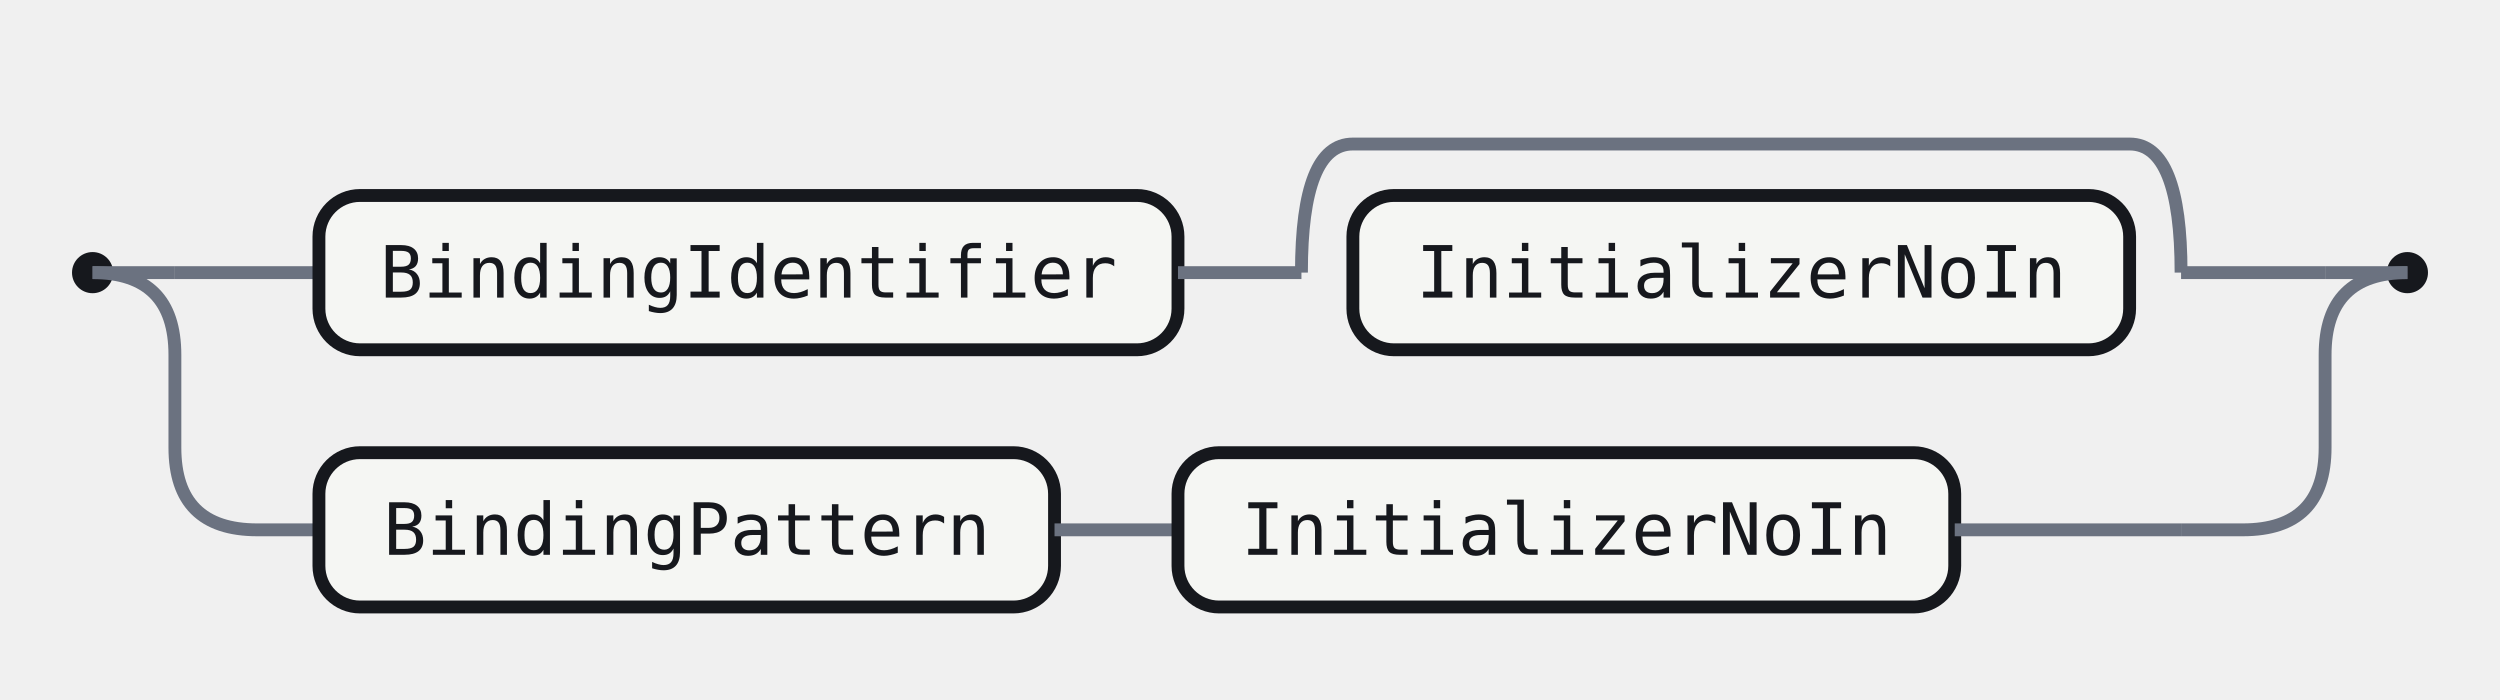
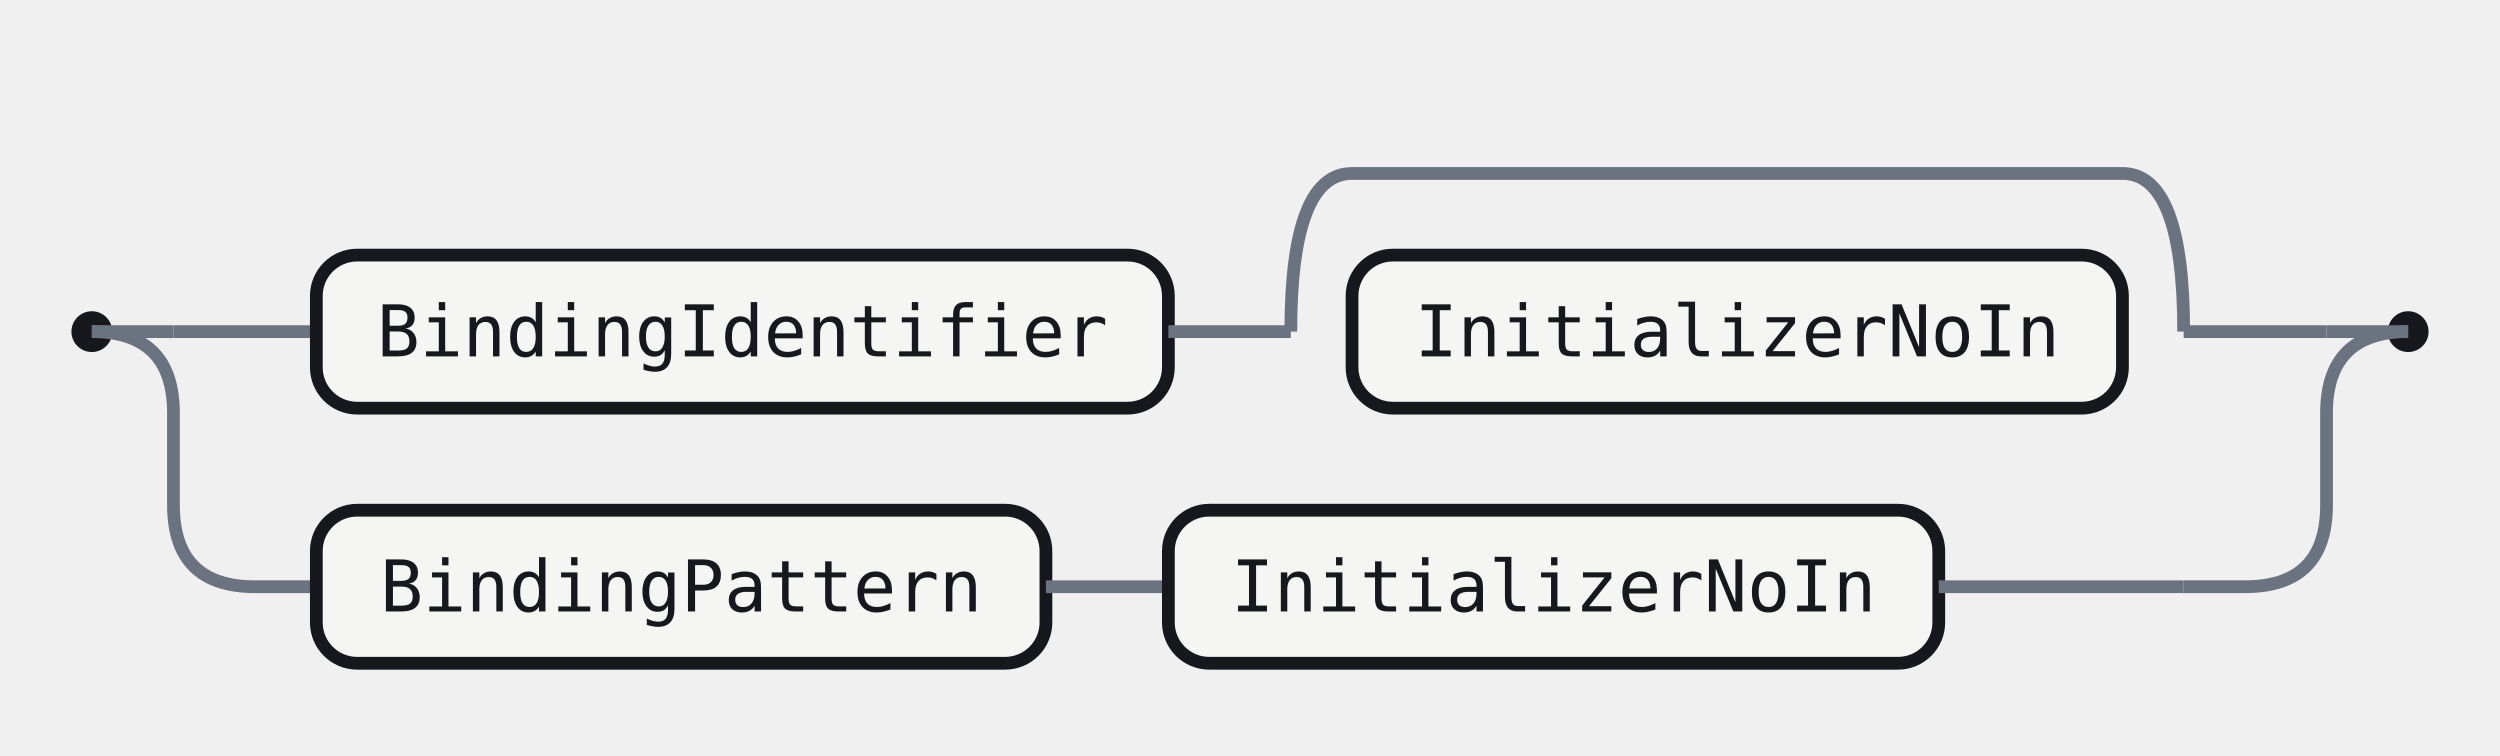
- <svg xmlns="http://www.w3.org/2000/svg" width="486" height="136" viewBox="0 0 486 136" role="img" aria-label="Railroad diagram for the VariableDeclarationNoIn rule">
+ <svg xmlns="http://www.w3.org/2000/svg" width="490" height="148" viewBox="0 0 490 148" role="img" aria-label="Railroad diagram for the VariableDeclarationNoIn rule">
  <style>.rr-track{fill:none;stroke:#6B7280;stroke-width:2.5}.rr-term{fill:#fff;stroke:#15B879;stroke-width:2.5}.rr-nonterm{fill:#F5F6F3;stroke:#16181D;stroke-width:2.5}.rr-text{fill:#16181D;font:14px 'Fira Code',ui-monospace,SFMono-Regular,Menlo,Consolas,monospace;font-feature-settings:"liga" 1,"calt" 1;}.rr-action-text{fill:#6B7280;font:14px 'Fira Code',ui-monospace,SFMono-Regular,Menlo,Consolas,monospace;font-style:italic;font-feature-settings:"liga" 1,"calt" 1;}.rr-cap{fill:#16181D}</style>
-   <circle class="rr-cap" cx="18" cy="53" r="4" />
-   <circle class="rr-cap" cx="468" cy="53" r="4" />
-   <path class="rr-track" d="M18 53 H34" />
-   <path class="rr-track" d="M452 53 H468" />
-   <path class="rr-track" d="M34 53 H62" />
+   <circle class="rr-cap" cx="18" cy="65" r="4" />
+   <circle class="rr-cap" cx="472" cy="65" r="4" />
+   <path class="rr-track" d="M18 65 H34" />
+   <path class="rr-track" d="M456 65 H472" />
+   <path class="rr-track" d="M34 65 H62" />
  <g class="rr-node rr-node-nonterm" data-rr-kind="nonterminal" data-rr-label="BindingIdentifier">
-     <rect class="rr-nonterm" x="62" y="38" width="167" height="30" rx="8" />
-     <text class="rr-text" x="145.5" y="53" text-anchor="middle" dominant-baseline="central">BindingIdentifier</text>
+     <rect class="rr-nonterm" x="62" y="50" width="167" height="30" rx="8" />
+     <text class="rr-text" x="145.5" y="65" text-anchor="middle" dominant-baseline="central">BindingIdentifier</text>
  </g>
-   <path class="rr-track" d="M229 53 H253" />
+   <path class="rr-track" d="M229 65 H253" />
  <g class="rr-node rr-node-nonterm" data-rr-kind="nonterminal" data-rr-label="InitializerNoIn">
-     <rect class="rr-nonterm" x="263" y="38" width="151" height="30" rx="8" />
-     <text class="rr-text" x="338.5" y="53" text-anchor="middle" dominant-baseline="central">InitializerNoIn</text>
+     <rect class="rr-nonterm" x="265" y="50" width="151" height="30" rx="8" />
+     <text class="rr-text" x="340.5" y="65" text-anchor="middle" dominant-baseline="central">InitializerNoIn</text>
  </g>
-   <path class="rr-track" d="M253 53 Q253 28 263 28 H414 Q424 28 424 53" />
-   <path class="rr-track" d="M424 53 H452" />
-   <path class="rr-track" d="M18 53 Q34 53 34 69 V87 Q34 103 50 103 H62" />
+   <path class="rr-track" d="M253 65 Q253 34 265 34 H416 Q428 34 428 65" />
+   <path class="rr-track" d="M428 65 H456" />
+   <path class="rr-track" d="M18 65 Q34 65 34 81 V99 Q34 115 50 115 H62" />
  <g class="rr-node rr-node-nonterm" data-rr-kind="nonterminal" data-rr-label="BindingPattern">
-     <rect class="rr-nonterm" x="62" y="88" width="143" height="30" rx="8" />
-     <text class="rr-text" x="133.5" y="103" text-anchor="middle" dominant-baseline="central">BindingPattern</text>
+     <rect class="rr-nonterm" x="62" y="100" width="143" height="30" rx="8" />
+     <text class="rr-text" x="133.5" y="115" text-anchor="middle" dominant-baseline="central">BindingPattern</text>
  </g>
-   <path class="rr-track" d="M205 103 H229" />
+   <path class="rr-track" d="M205 115 H229" />
  <g class="rr-node rr-node-nonterm" data-rr-kind="nonterminal" data-rr-label="InitializerNoIn">
-     <rect class="rr-nonterm" x="229" y="88" width="151" height="30" rx="8" />
-     <text class="rr-text" x="304.5" y="103" text-anchor="middle" dominant-baseline="central">InitializerNoIn</text>
+     <rect class="rr-nonterm" x="229" y="100" width="151" height="30" rx="8" />
+     <text class="rr-text" x="304.5" y="115" text-anchor="middle" dominant-baseline="central">InitializerNoIn</text>
  </g>
-   <path class="rr-track" d="M380 103 H424" />
-   <path class="rr-track" d="M424 103 H436 Q452 103 452 87 V69 Q452 53 468 53" />
+   <path class="rr-track" d="M380 115 H428" />
+   <path class="rr-track" d="M428 115 H440 Q456 115 456 99 V81 Q456 65 472 65" />
</svg>
